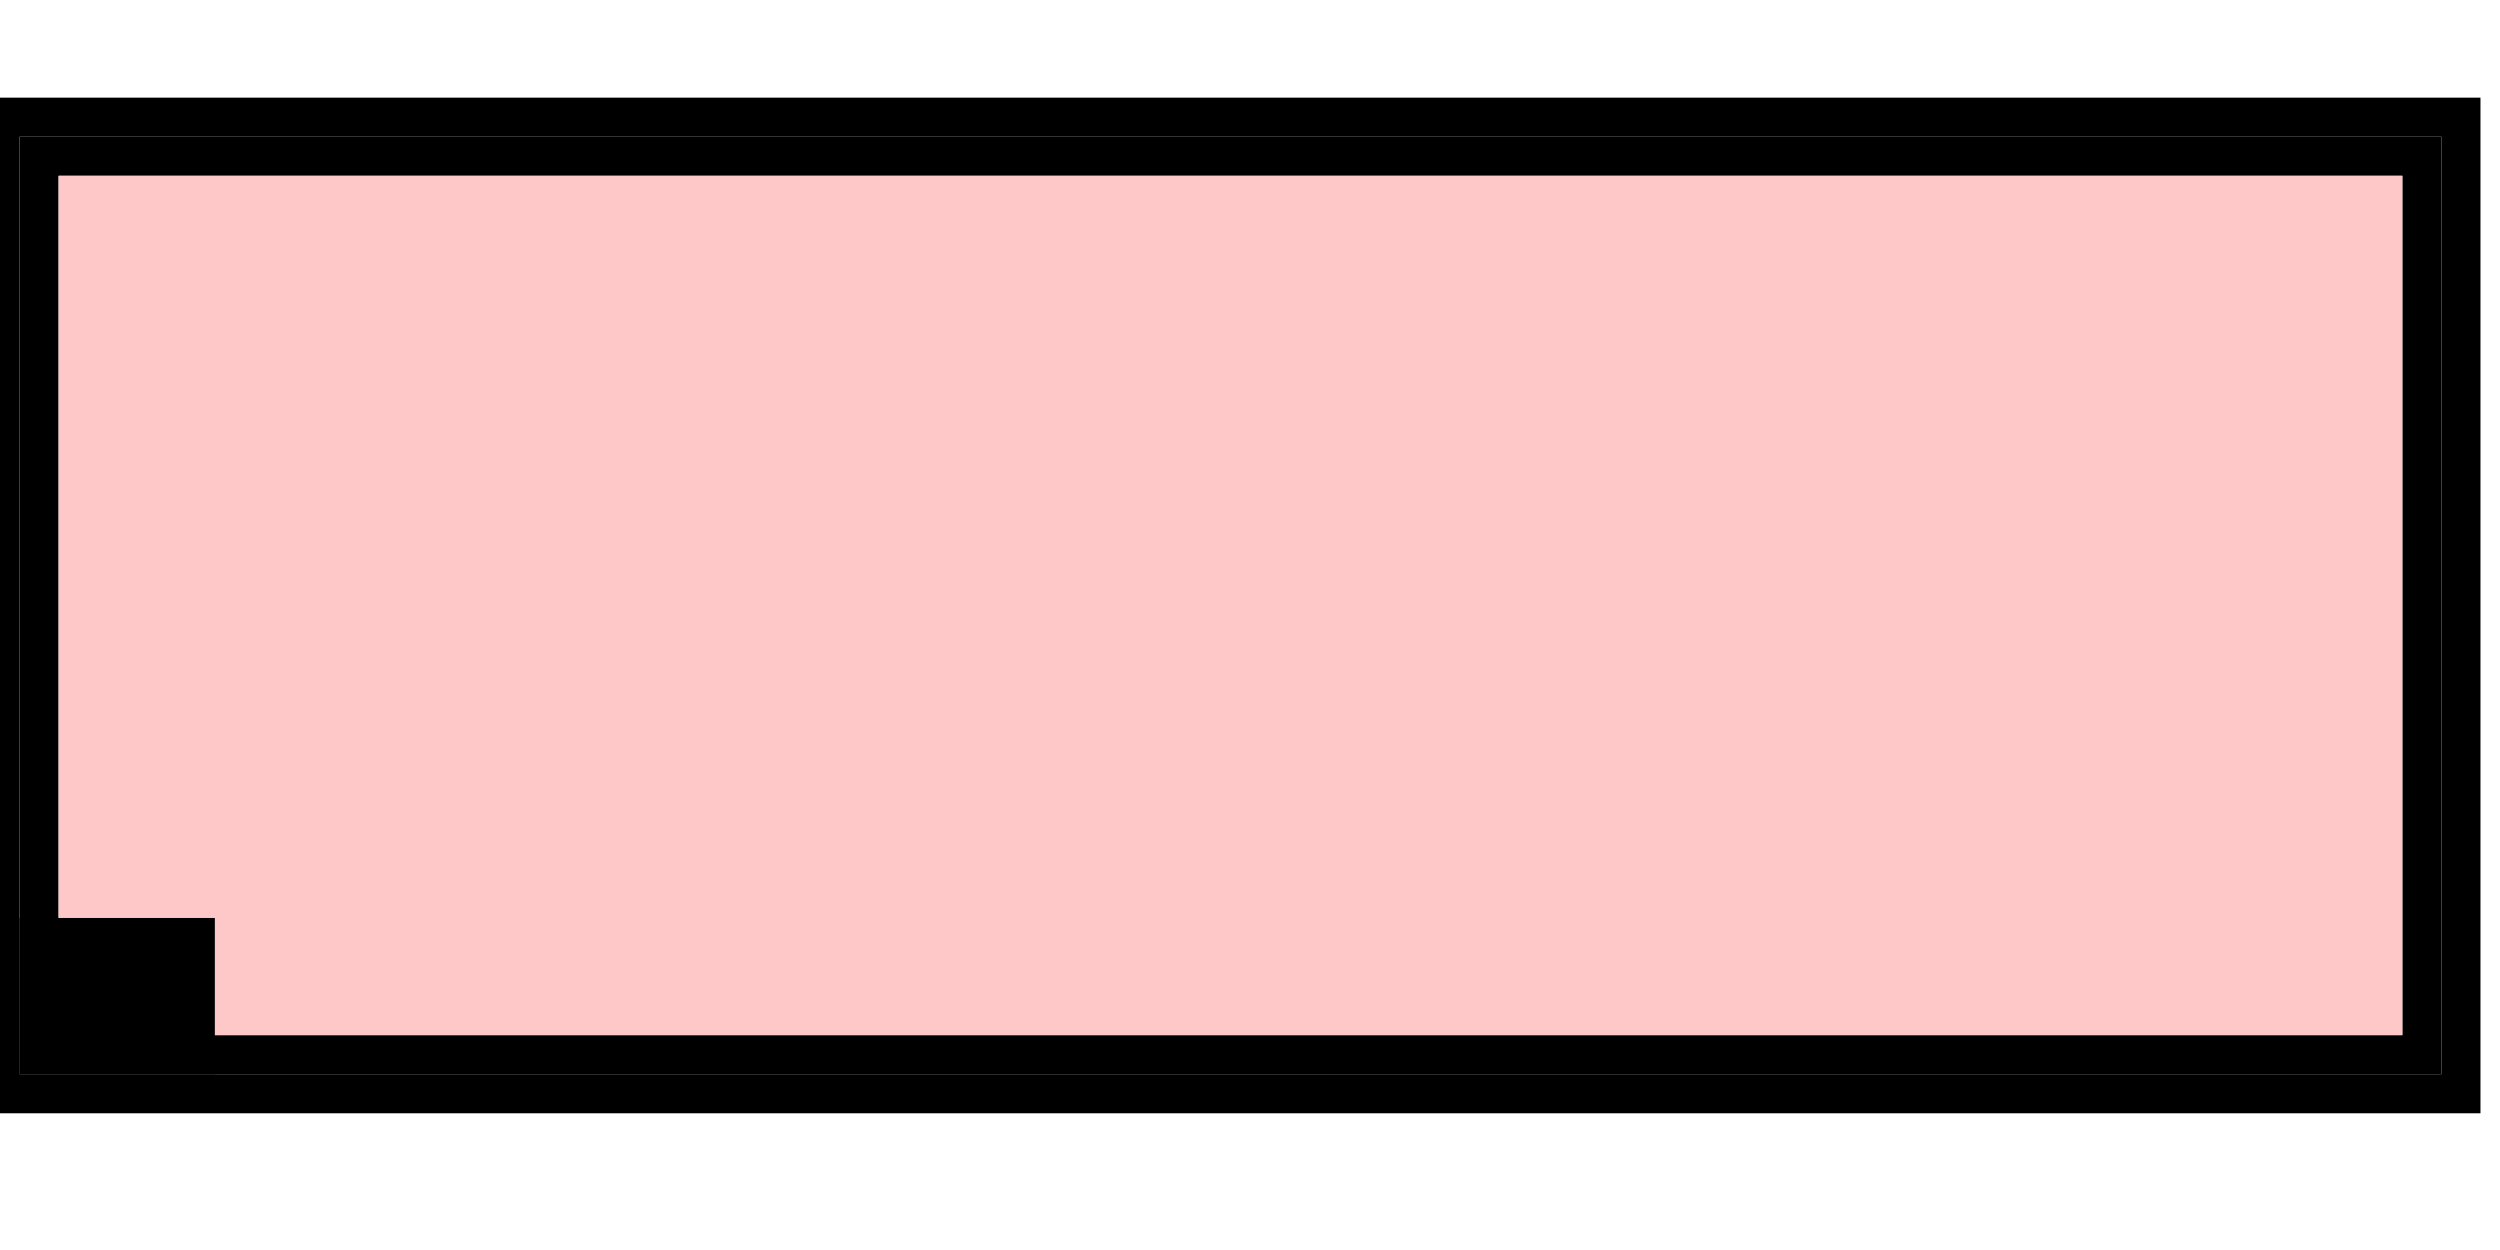
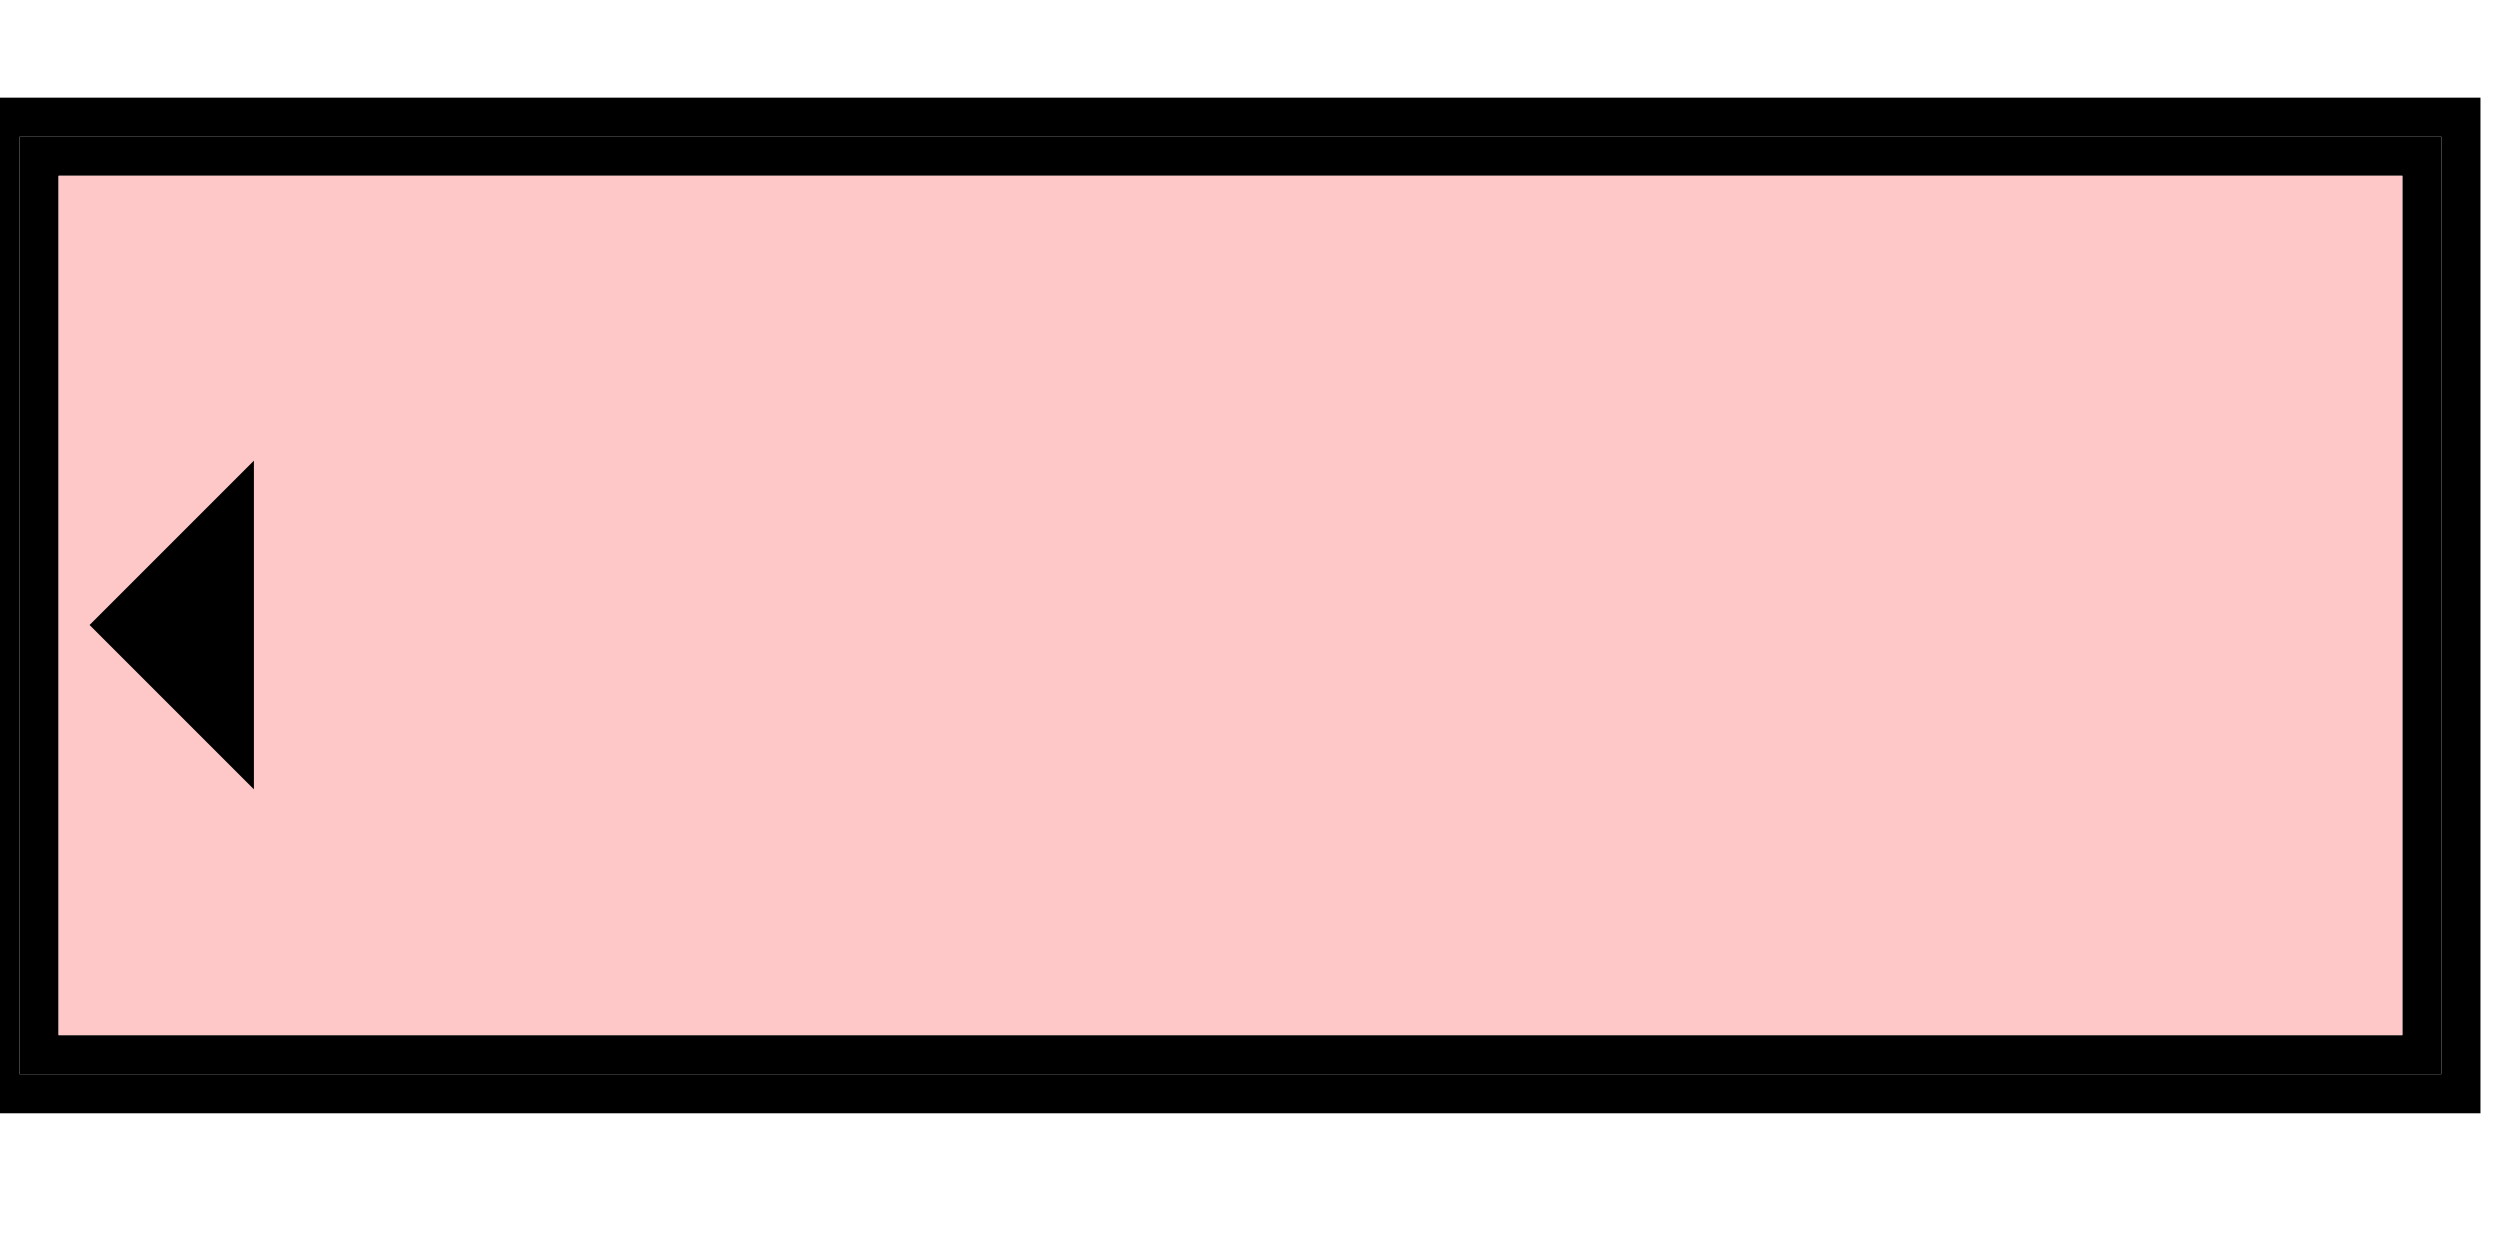
<svg width="64" height="32">
  <g>
    <path stroke="rgb(0,0,0)" fill="none" d="M 0,3 L 63,3 L 63,28 L 0,28 z " />
    <path stroke="rgb(0,0,0)" fill="none" d="M 1,4 L 62,4 L 62,27 L 1,27 z " />
    <path stroke="rgb(255,200,200)" fill="rgb(255,200,200)" d="M 2,5 L 61,5 L 61,26 L 2,26 z " />
-     <path stroke="rgb(0,0,0)" fill="black" d="M 1,24 L 5,24 L 5,27 L 1,27 z " />
+     <path stroke="rgb(0,0,0)" fill="black" d="M 3,16 L 6,19 L 6,13 z " />
  </g>
</svg>
